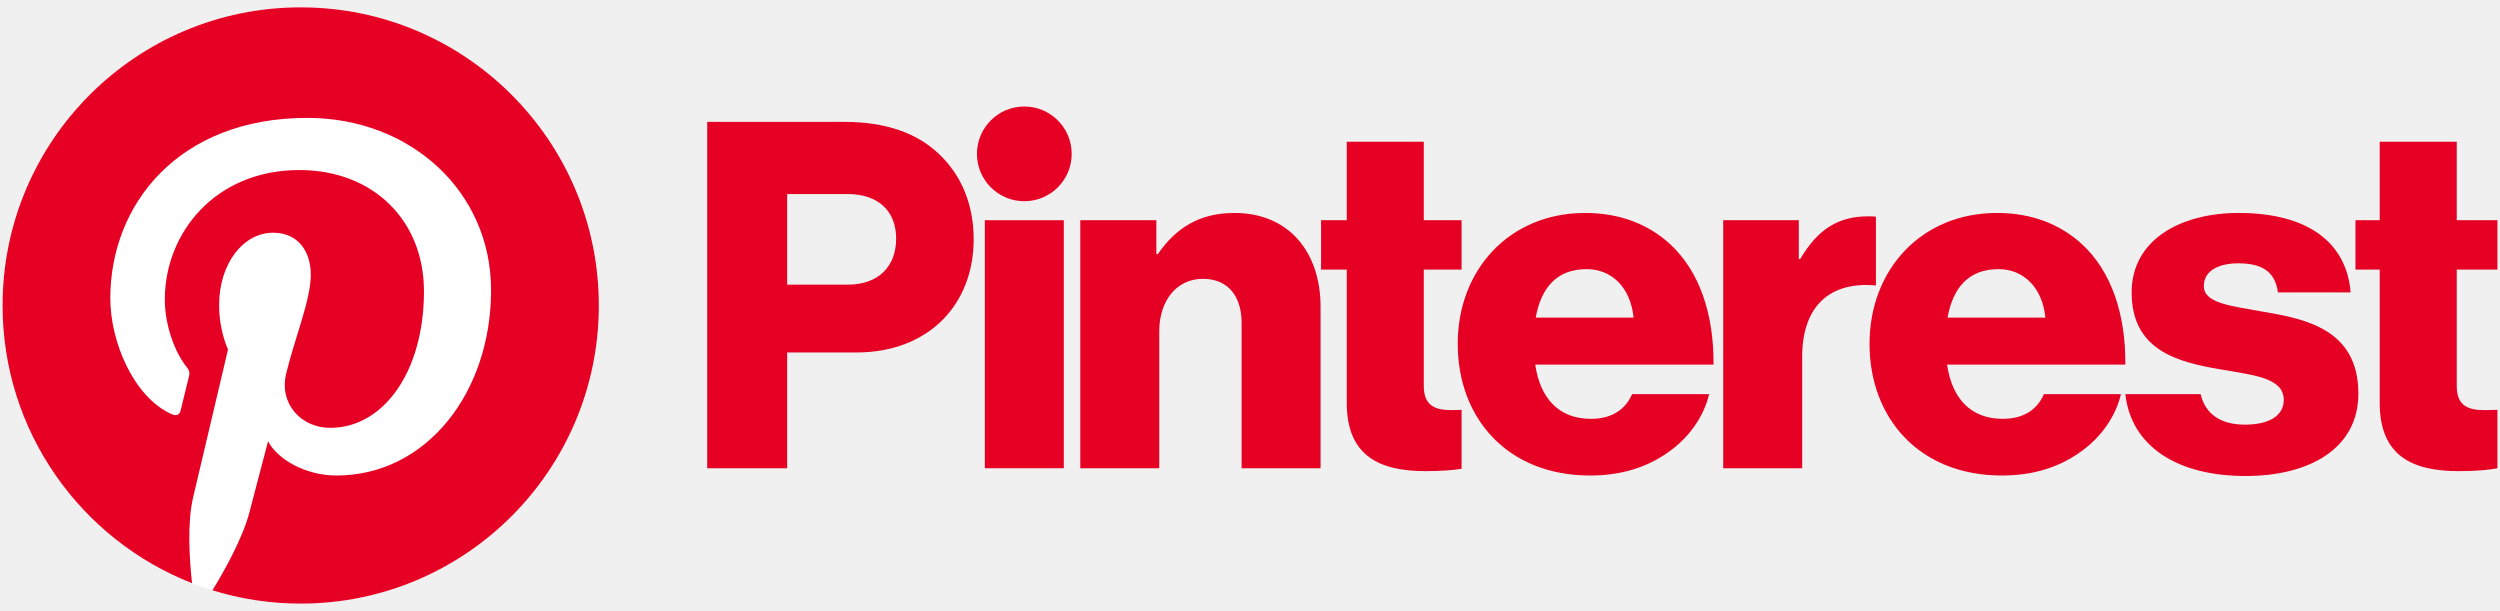
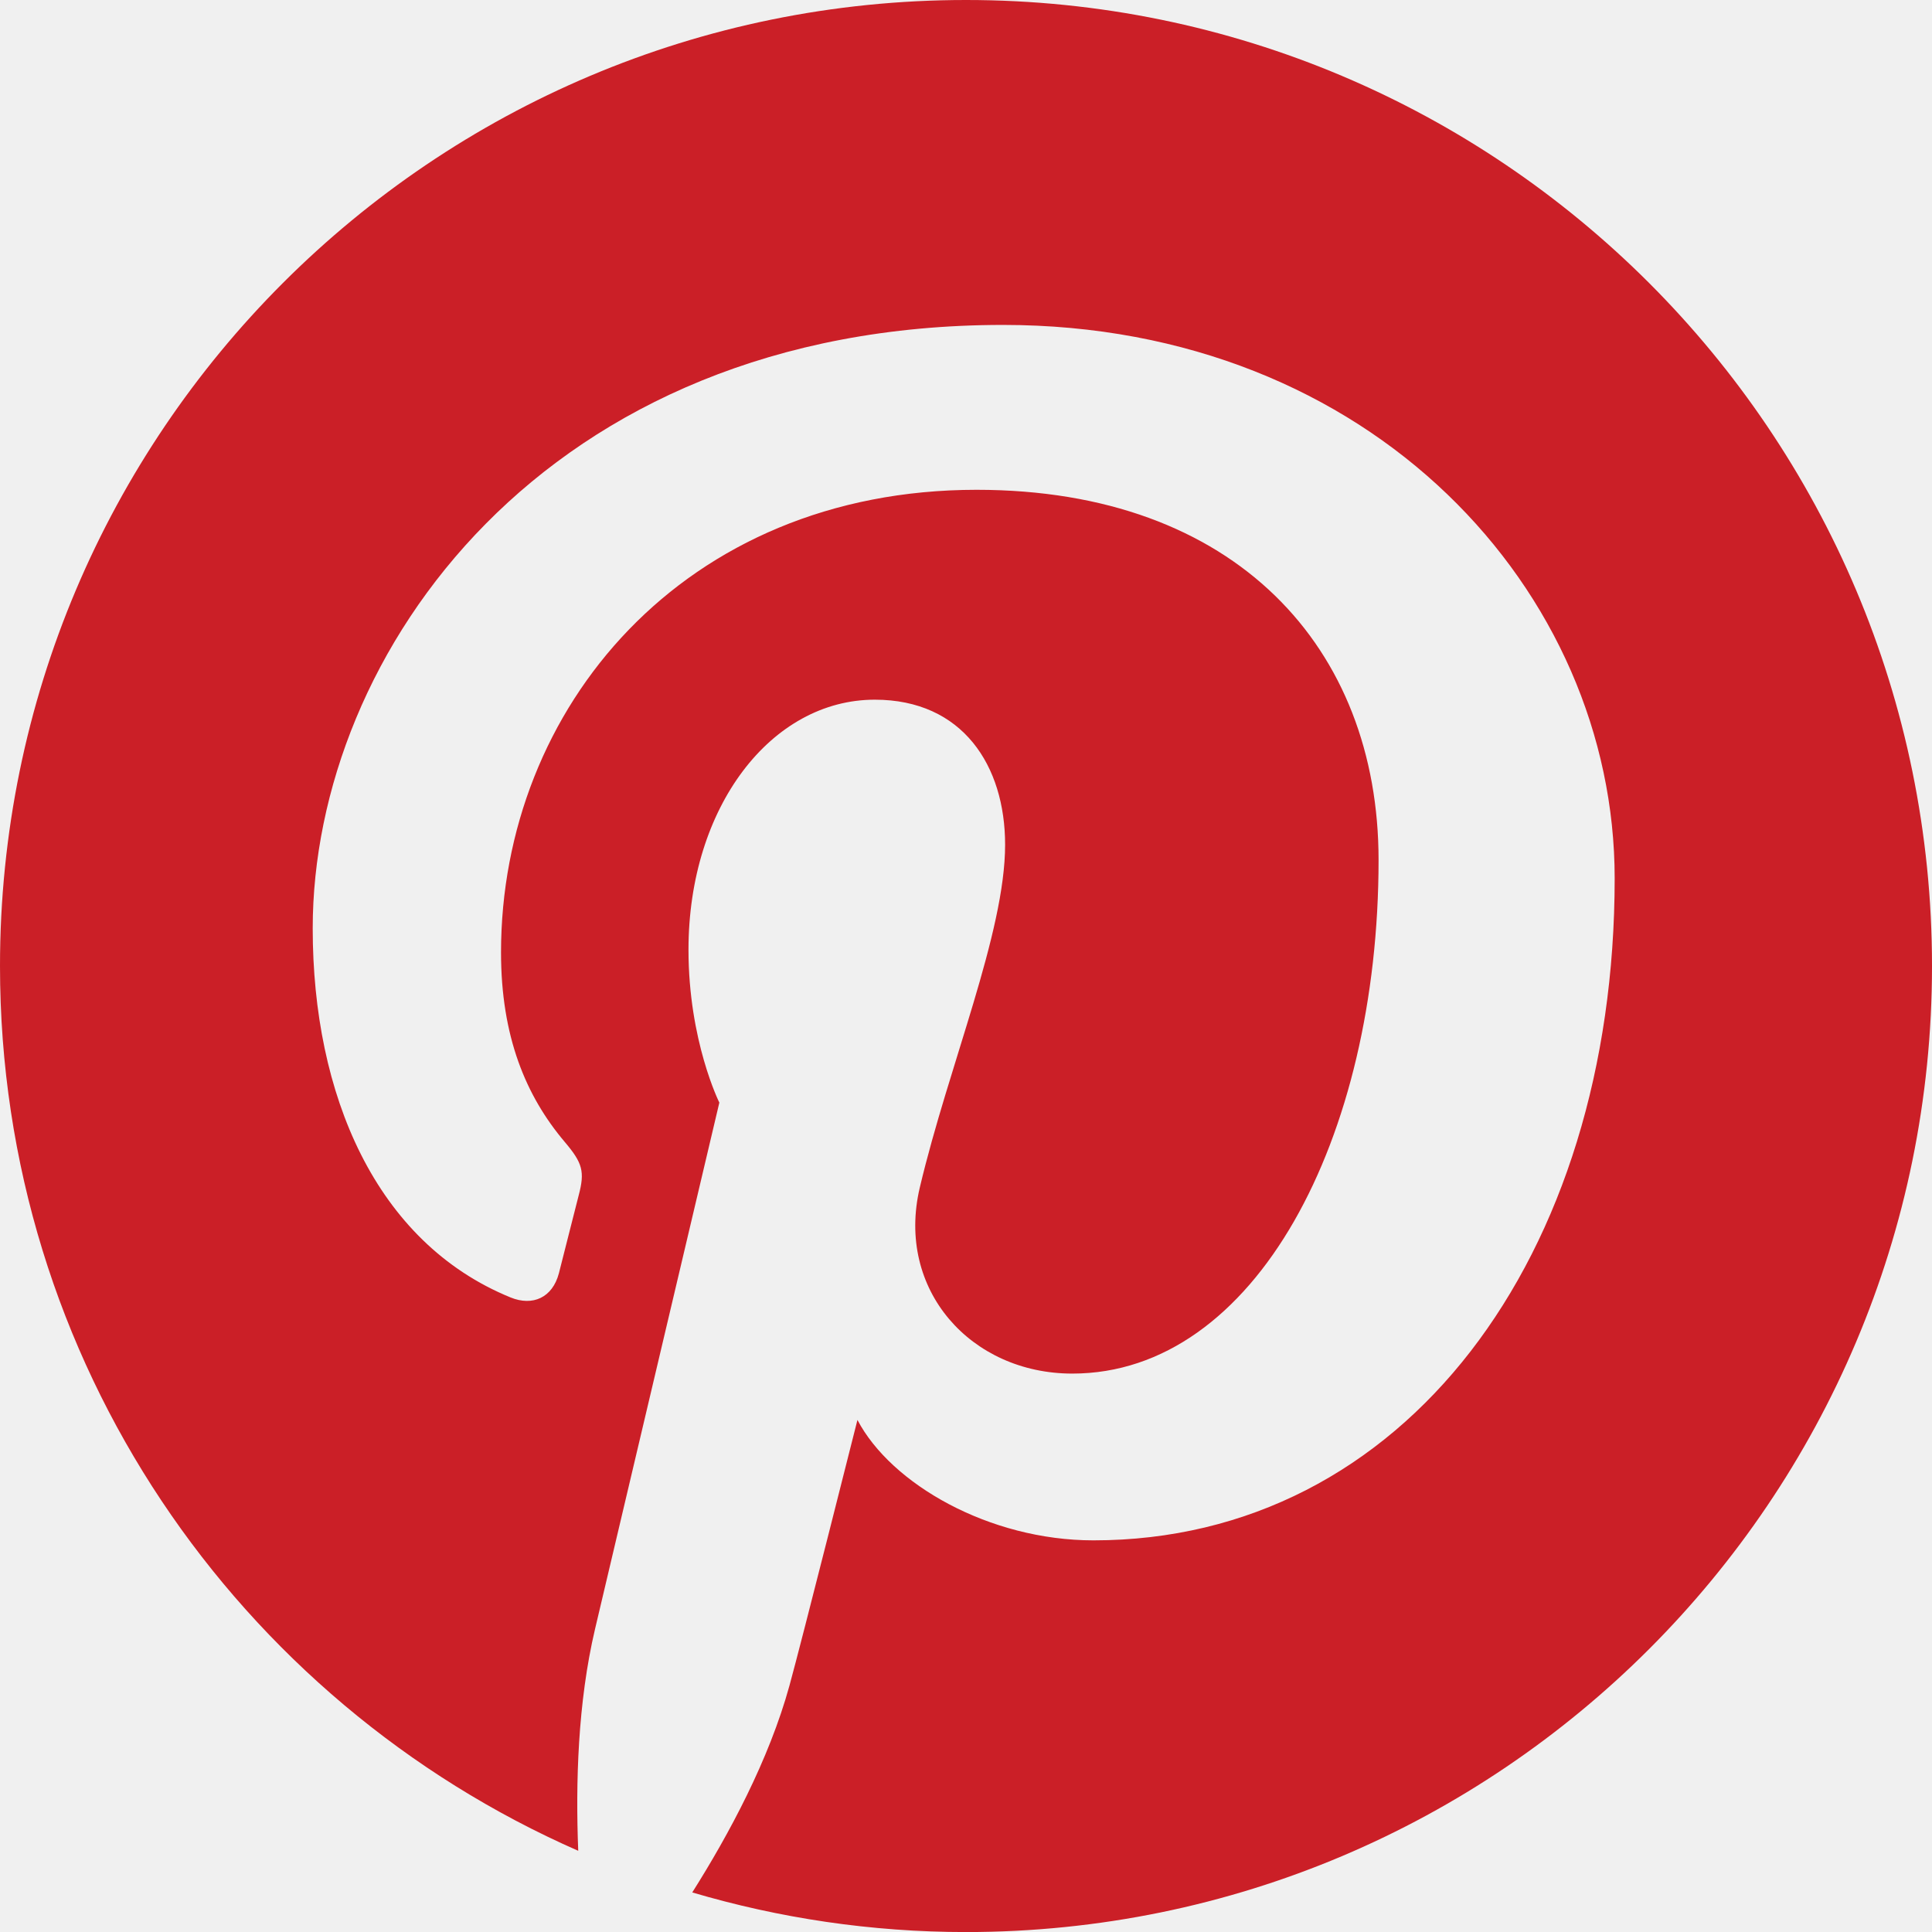
- <svg xmlns="http://www.w3.org/2000/svg" viewBox="0 0 1278.75 312.5" height="312.5" width="1278.75" xml:space="preserve" version="1.1" id="svg2">
-   <defs id="defs6">
-     <clipPath id="clipPath18" clipPathUnits="userSpaceOnUse">
-       <path id="path20" d="M 0,250 1023,250 1023,0 0,0 0,250 Z" />
-     </clipPath>
-   </defs>
-   <g transform="matrix(1.25,0,0,-1.25,0,312.5)" id="g10">
-     <path id="path12" style="fill:#e60023;fill-opacity:1;fill-rule:nonzero;stroke:none" d="m 402.996,159.887 32.312,0 0,-101.493 -32.312,0 0,101.493 z" />
-     <g id="g14">
-       <g clip-path="url(#clipPath18)" id="g16">
-         <g transform="translate(442.0549,159.8871)" id="g22">
-           <path id="path24" style="fill:#e60023;fill-opacity:1;fill-rule:nonzero;stroke:none" d="m 0,0 31.122,0 0,-13.876 0.594,0 c 7.533,10.903 17.246,16.849 31.321,16.849 22.201,0 35.284,-15.858 35.284,-38.456 l 0,-66.01 -32.311,0 0,59.468 c 0,10.705 -5.352,18.04 -15.858,18.04 -10.704,0 -17.841,-8.921 -17.841,-21.409 l 0,-56.099 -32.311,0 L 0,0 Z" />
-         </g>
-         <g transform="translate(438.5334,187.0405)" id="g26">
-           <path id="path28" style="fill:#e60023;fill-opacity:1;fill-rule:nonzero;stroke:none" d="m 0,0 c 0,10.705 -8.678,19.382 -19.382,19.382 -10.704,0 -19.382,-8.677 -19.382,-19.382 0,-10.704 8.678,-19.381 19.382,-19.381 C -8.678,-19.381 0,-10.704 0,0" />
-         </g>
-         <g transform="translate(767.6262,161.353)" id="g30">
-           <path id="path32" style="fill:#e60023;fill-opacity:1;fill-rule:nonzero;stroke:none" d="m 0,0 c -0.922,0.083 -1.979,0.12 -3.216,0.12 -12.29,0 -20.615,-5.352 -27.752,-17.444 l -0.594,0 0,15.858 -30.924,0 0,-101.492 32.311,0 0,45.592 c 0,21.125 11.699,30.914 30.175,29.206 L 0,0 Z" />
-         </g>
-         <g transform="translate(926.1896,122.4228)" id="g34">
-           <path id="path36" style="fill:#e60023;fill-opacity:1;fill-rule:nonzero;stroke:none" d="m 0,0 c -12.885,2.378 -24.382,3.369 -24.382,10.505 0,6.344 6.146,9.317 14.074,9.317 8.92,0 15.066,-2.775 16.255,-11.894 l 29.735,0 c -1.586,20.021 -17.048,32.51 -45.79,32.51 -23.987,0 -43.81,-11.101 -43.81,-32.51 0,-23.786 18.832,-28.544 36.475,-31.518 13.479,-2.379 25.769,-3.37 25.769,-12.488 0,-6.542 -6.145,-10.11 -15.858,-10.11 -9.745,0 -16.19,4.123 -18.166,12.488 l -30.789,0 c 2.266,-20.864 20.58,-33.5 49.153,-33.5 26.563,0 46.187,11.497 46.187,33.698 C 38.853,-7.533 17.841,-2.974 0,0" />
-         </g>
-         <g transform="translate(817.7492,139.8666)" id="g38">
-           <path id="path40" style="fill:#e60023;fill-opacity:1;fill-rule:nonzero;stroke:none" d="m 0,0 c 10.506,0 18.038,-7.731 19.228,-19.824 l -40.042,0 C -18.634,-7.731 -12.29,0 0,0 m 1.784,-61.252 c -13.282,0 -20.814,8.523 -22.797,22.201 l 72.949,0 c 0.198,20.615 -5.748,38.258 -17.841,49.358 -8.722,7.929 -20.219,12.687 -34.691,12.687 -30.923,0 -52.133,-23.192 -52.133,-53.522 0,-30.724 20.616,-53.918 54.116,-53.918 12.884,0 23.193,3.37 31.717,9.317 8.92,6.145 14.867,14.867 17.047,23.985 l -31.518,0 C 15.857,-57.487 10.308,-61.252 1.784,-61.252" />
-         </g>
-         <g transform="translate(1021.949,82.3271)" id="g42">
-           <path id="path44" style="fill:#e60023;fill-opacity:1;fill-rule:nonzero;stroke:none" d="m 0,0 c -1.497,-0.059 -3.507,-0.146 -5.354,-0.146 -6.939,0 -11.299,1.983 -11.299,9.912 l 0,47.575 16.653,0 0,20.219 -16.653,0 0,32.113 -31.519,0 0,-32.113 -9.917,0 0,-20.219 9.917,0 0,-54.513 c 0,-21.806 13.48,-27.95 32.312,-27.95 7.185,0 12.616,0.538 15.86,1.171 L 0,0 Z" />
-         </g>
-         <g transform="translate(598.0783,82.2812)" id="g46">
-           <path id="path48" style="fill:#e60023;fill-opacity:1;fill-rule:nonzero;stroke:none" d="m 0,0 c -1.289,-0.05 -2.777,-0.1 -4.167,-0.1 -6.937,0 -11.299,1.983 -11.299,9.912 l 0,47.575 15.466,0 0,20.219 -15.466,0 0,32.113 -31.518,0 0,-32.113 -10.51,0 0,-20.219 10.51,0 0,-54.513 c 0,-21.806 13.479,-27.95 32.311,-27.95 6.372,0 11.361,0.424 14.673,0.961 L 0,0 Z" />
-         </g>
-         <g transform="translate(668.4582,120.0429)" id="g50">
-           <path id="path52" style="fill:#e60023;fill-opacity:1;fill-rule:nonzero;stroke:none" d="M 0,0 C -1.189,12.092 -8.723,19.824 -19.229,19.824 -31.519,19.824 -37.862,12.092 -40.043,0 L 0,0 Z m -71.957,-10.704 c 0,30.329 21.21,53.521 52.134,53.521 14.47,0 25.968,-4.757 34.69,-12.686 C 26.959,19.03 32.905,1.388 32.707,-19.228 l -72.947,0 c 1.981,-13.677 9.514,-22.201 22.796,-22.201 8.523,0 14.074,3.766 16.848,10.109 l 31.519,0 c -2.181,-9.118 -8.127,-17.84 -17.048,-23.986 -8.523,-5.946 -18.831,-9.316 -31.716,-9.316 -33.501,0 -54.116,23.193 -54.116,53.918" />
-         </g>
-         <g transform="translate(346.8825,133.5224)" id="g54">
-           <path id="path56" style="fill:#e60023;fill-opacity:1;fill-rule:nonzero;stroke:none" d="M 0,0 C 12.687,0 19.823,7.533 19.823,18.833 19.823,30.131 12.488,37.069 0,37.069 l -24.78,0 L -24.78,0 0,0 Z m -57.492,66.605 56.11,0 c 17.245,0 29.932,-4.757 38.654,-13.083 9.119,-8.523 14.273,-20.616 14.273,-34.888 0,-27.157 -18.832,-46.386 -47.972,-46.386 l -28.353,0 0,-47.376 -32.712,0 0,141.733 z" />
-         </g>
-         <g transform="translate(245.0344,124.9999)" id="g58">
-           <path id="path60" style="fill:#ffffff;fill-opacity:1;fill-rule:nonzero;stroke:none" d="m 0,0 c 0,-67.374 -54.618,-121.992 -121.992,-121.992 -67.374,0 -121.992,54.618 -121.992,121.992 0,67.375 54.618,121.992 121.992,121.992 C -54.618,121.992 0,67.375 0,0" />
-         </g>
-         <g transform="translate(123.0422,246.9921)" id="g62">
-           <path id="path64" style="fill:#e60023;fill-opacity:1;fill-rule:nonzero;stroke:none" d="m 0,0 c -67.374,0 -121.992,-54.618 -121.992,-121.992 0,-51.682 32.155,-95.863 77.535,-113.638 -1.066,9.652 -2.03,24.496 0.423,35.033 2.217,9.521 14.305,60.638 14.305,60.638 0,0 -3.649,7.308 -3.649,18.112 0,16.963 9.832,29.627 22.074,29.627 10.408,0 15.435,-7.814 15.435,-17.184 0,-10.467 -6.664,-26.116 -10.103,-40.618 -2.874,-12.142 6.089,-22.044 18.065,-22.044 21.682,0 38.349,22.862 38.349,55.863 0,29.209 -20.988,49.631 -50.957,49.631 -34.711,0 -55.085,-26.035 -55.085,-52.941 0,-10.485 4.039,-21.728 9.079,-27.84 0.997,-1.208 1.143,-2.266 0.846,-3.499 -0.926,-3.853 -2.984,-12.139 -3.388,-13.835 -0.532,-2.233 -1.768,-2.707 -4.08,-1.631 -15.236,7.092 -24.762,29.368 -24.762,47.26 0,38.482 27.96,73.823 80.605,73.823 42.319,0 75.206,-30.156 75.206,-70.457 0,-42.043 -26.509,-75.879 -63.303,-75.879 -12.362,0 -23.983,6.422 -27.961,14.008 0,0 -6.117,-23.292 -7.6,-29 -2.754,-10.596 -10.189,-23.878 -15.162,-31.981 11.414,-3.534 23.544,-5.44 36.12,-5.44 67.375,0 121.993,54.618 121.993,121.992 C 121.993,-54.618 67.375,0 0,0" />
-         </g>
-       </g>
-     </g>
+ <svg xmlns="http://www.w3.org/2000/svg" width="256px" height="256px" viewBox="0 0 256 256" version="1.1" preserveAspectRatio="xMidYMid">
+   <g>
+     <path d="M0,128.002 C0,180.416 31.518,225.444 76.619,245.241 C76.259,236.303 76.555,225.573 78.847,215.848 C81.308,205.457 95.317,146.1 95.317,146.1 C95.317,146.1 91.228,137.927 91.228,125.848 C91.228,106.879 102.222,92.712 115.914,92.712 C127.557,92.712 133.182,101.457 133.182,111.929 C133.182,123.633 125.717,141.14 121.878,157.355 C118.671,170.933 128.686,182.008 142.081,182.008 C166.333,182.008 182.667,150.859 182.667,113.953 C182.667,85.899 163.772,64.901 129.405,64.901 C90.577,64.901 66.388,93.857 66.388,126.201 C66.388,137.353 69.676,145.217 74.826,151.307 C77.194,154.104 77.523,155.229 76.666,158.441 C76.052,160.796 74.642,166.466 74.058,168.713 C73.206,171.955 70.579,173.114 67.649,171.917 C49.765,164.616 41.436,145.031 41.436,123.015 C41.436,86.654 72.102,43.054 132.918,43.054 C181.788,43.054 213.953,78.418 213.953,116.379 C213.953,166.592 186.037,204.105 144.887,204.105 C131.068,204.105 118.069,196.635 113.616,188.15 C113.616,188.15 106.185,217.642 104.611,223.337 C101.897,233.206 96.585,243.07 91.728,250.758 C103.24,254.156 115.401,256.007 128.005,256.007 C198.689,256.007 256.001,198.698 256.001,128.002 C256.001,57.309 198.689,0 128.005,0 C57.314,0 0,57.309 0,128.002 Z" fill="#CB1F27" />
  </g>
</svg>
